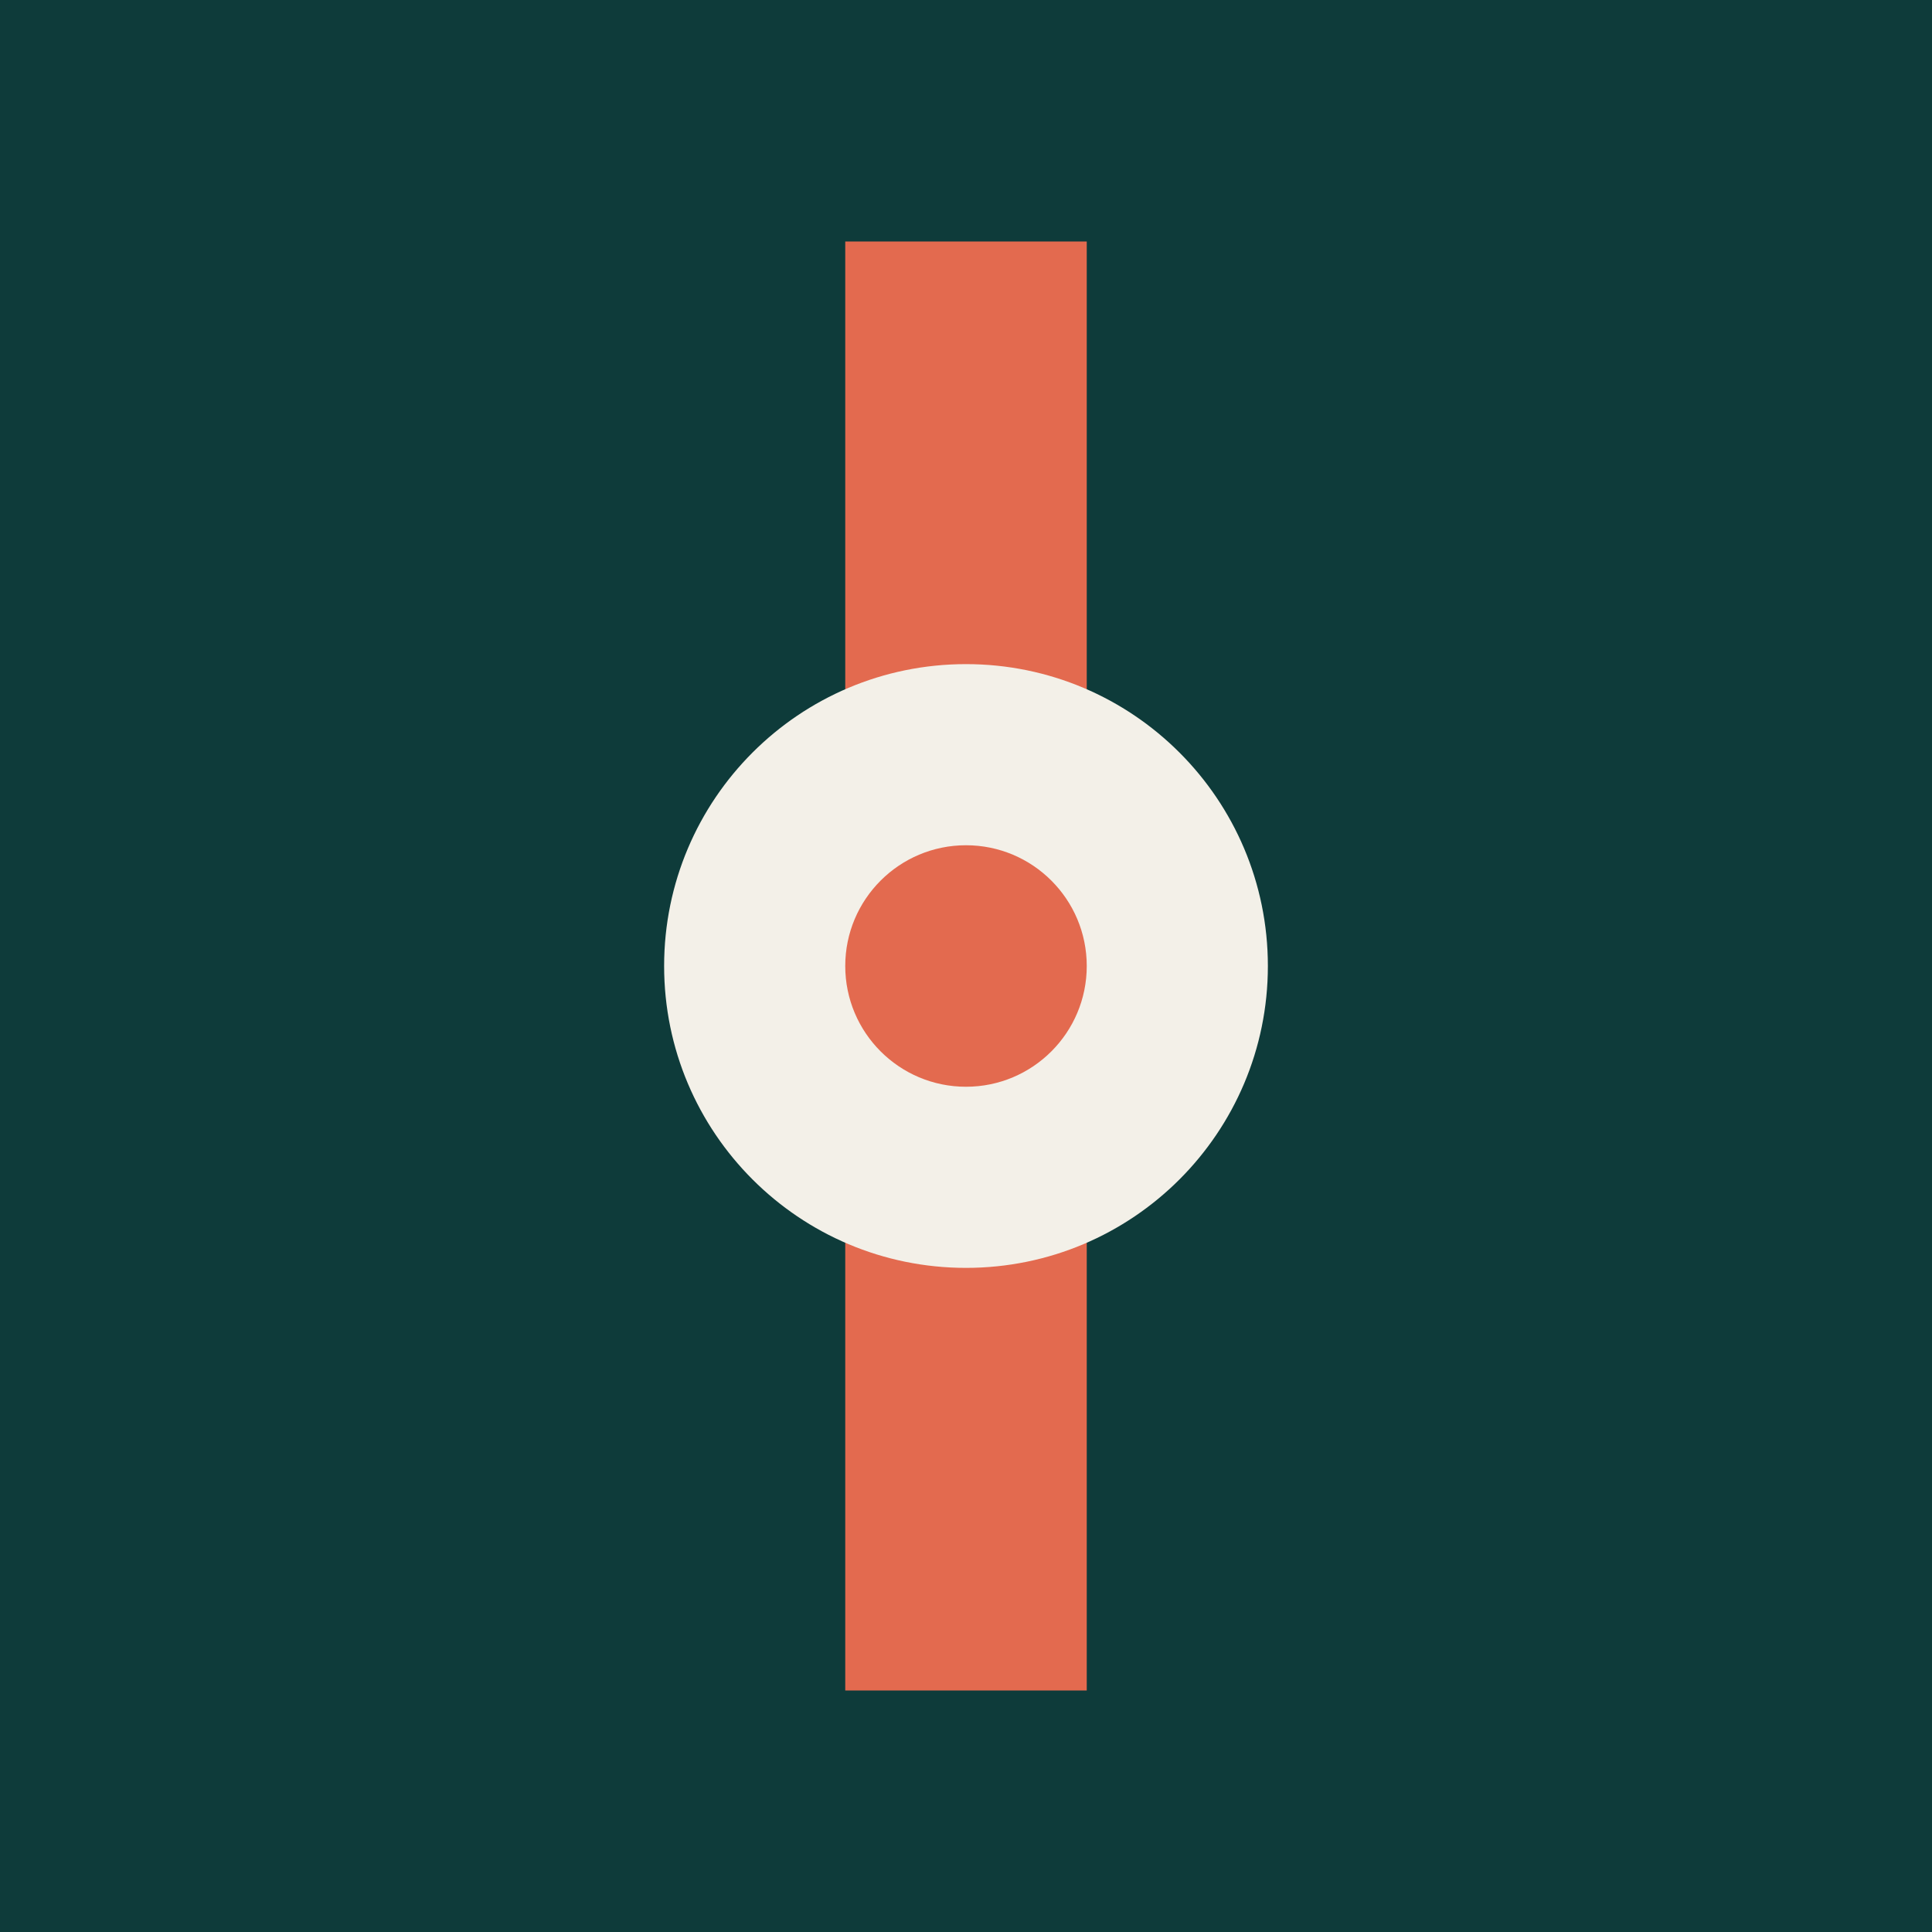
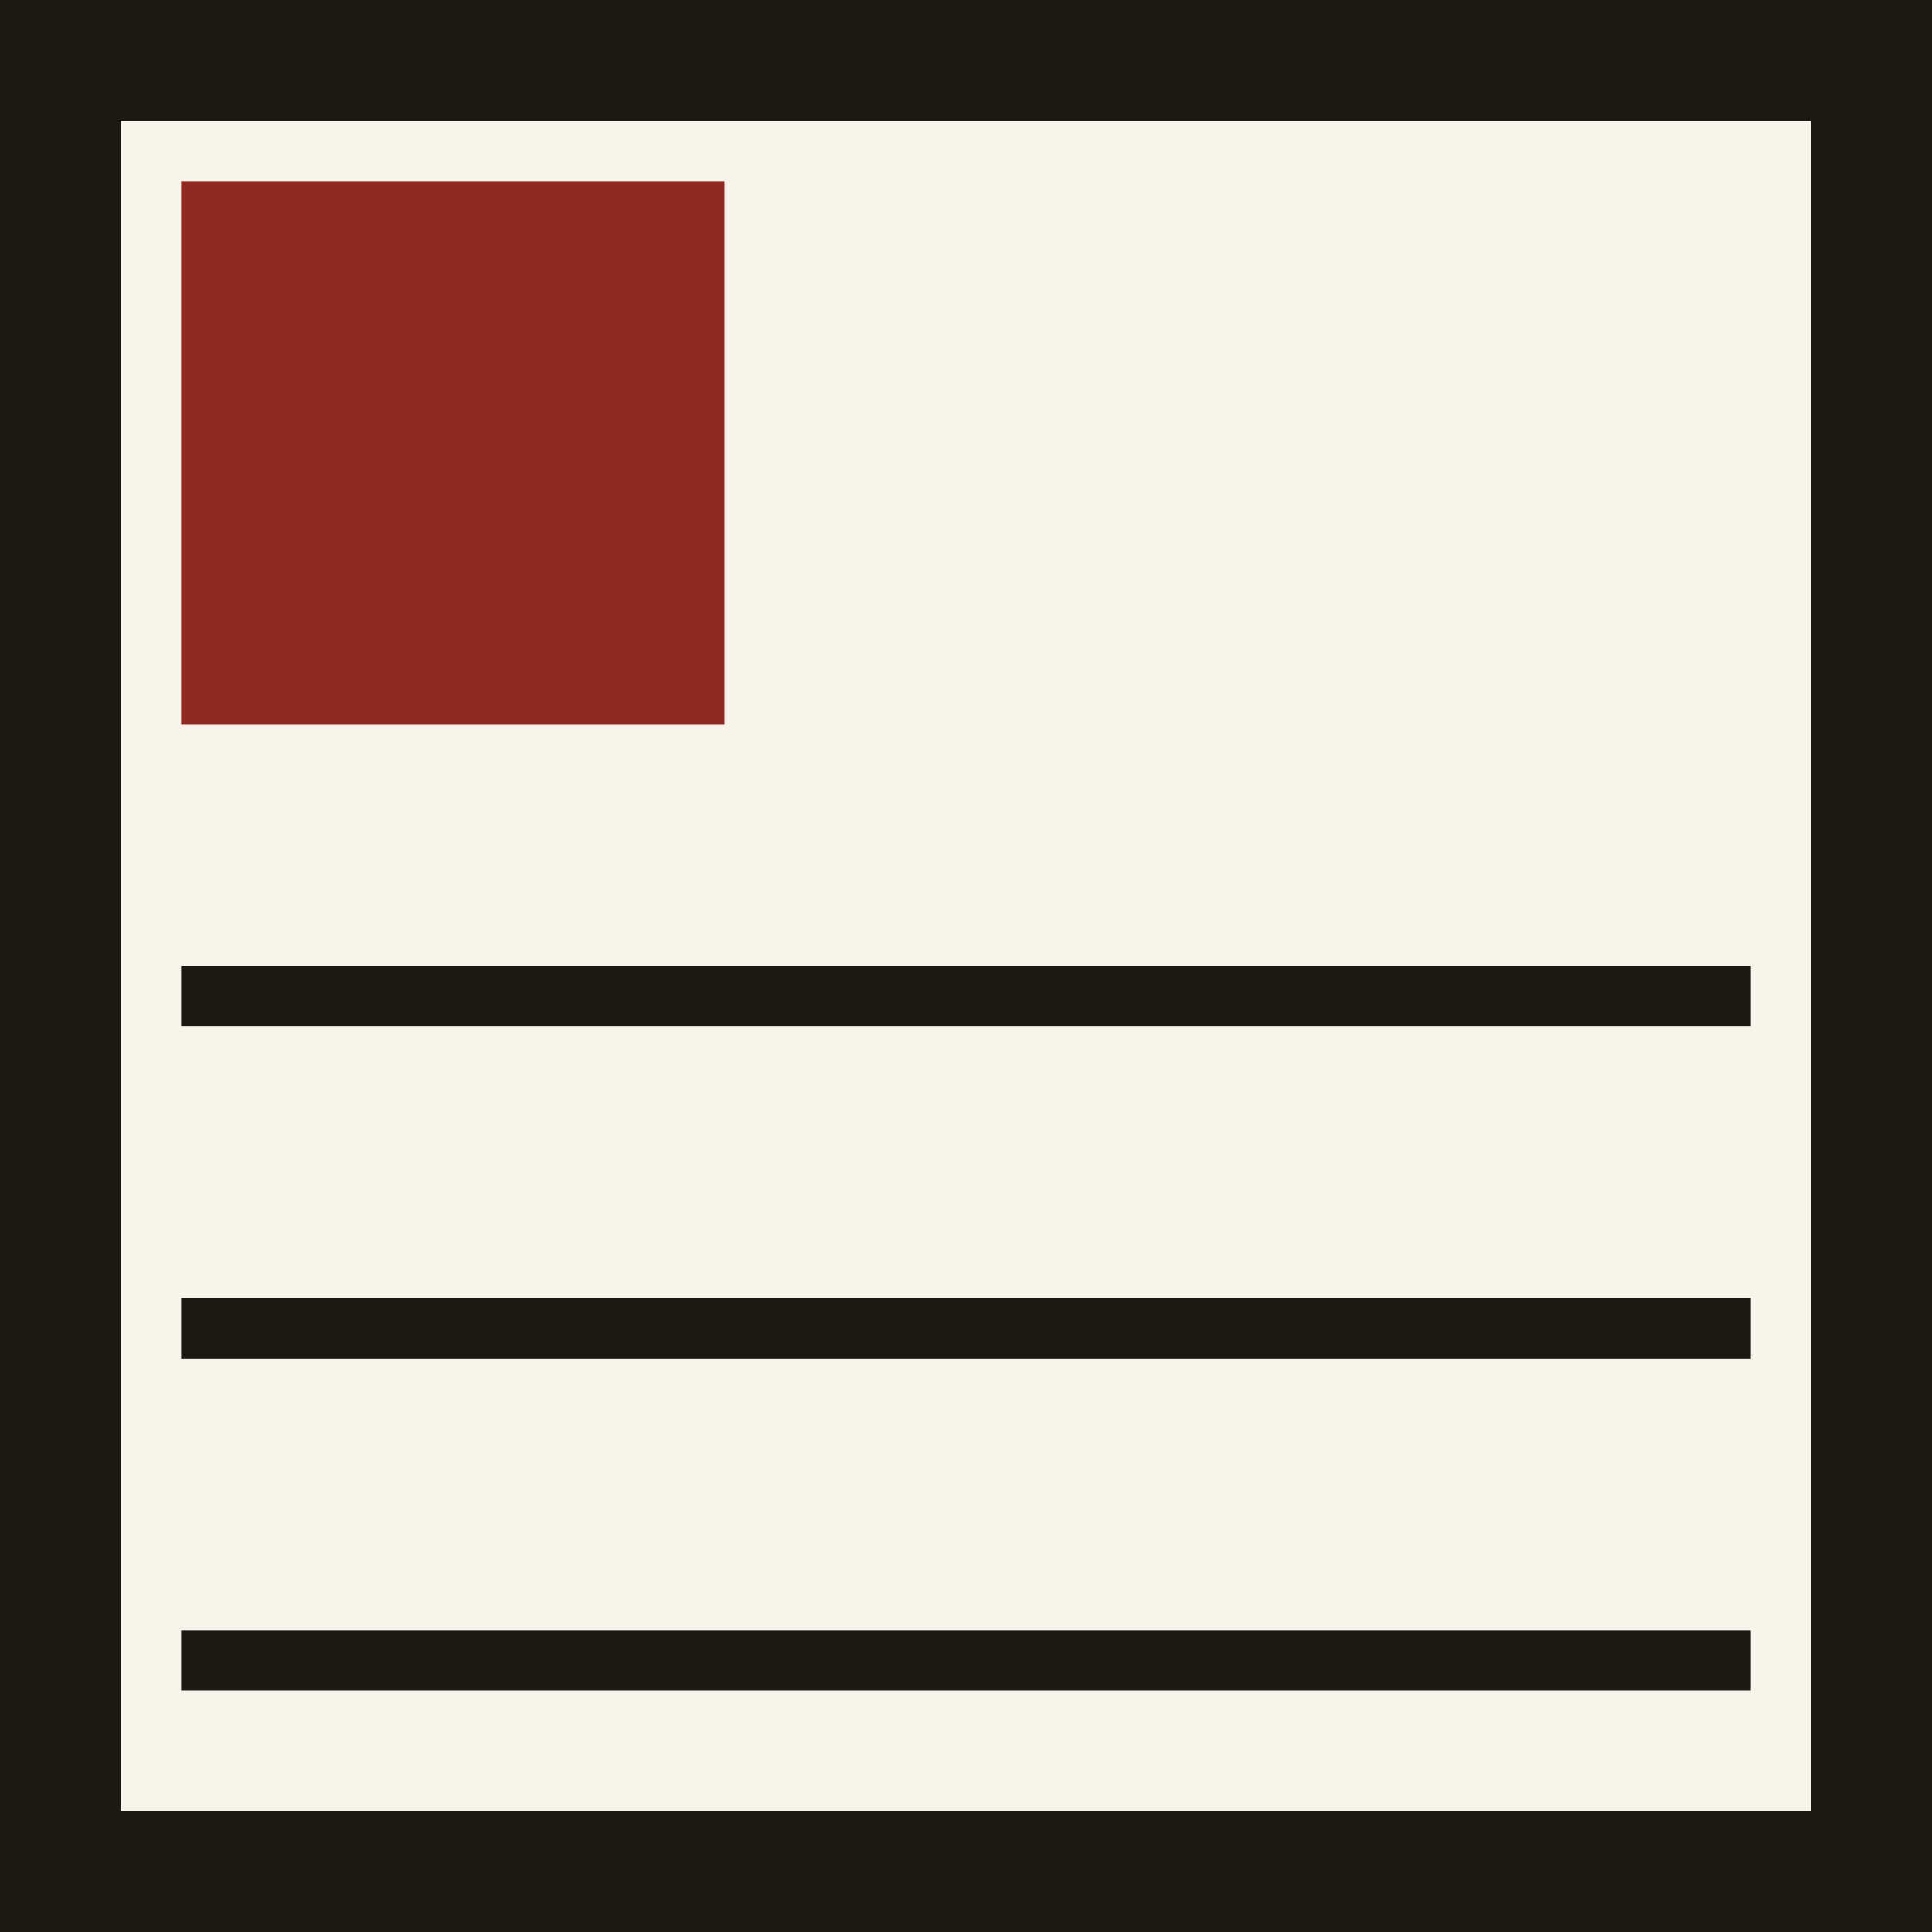
<svg xmlns="http://www.w3.org/2000/svg" viewBox="0 0 32 32">
-   <rect width="32" height="32" fill="#0e3b3a" />
-   <rect x="14" y="4" width="4" height="24" fill="#e36a4f" />
-   <circle cx="16" cy="16" r="5" fill="#f3f0e8" />
-   <circle cx="16" cy="16" r="2" fill="#e36a4f" />
+   <rect width="32" height="32" fill="#f7f4ec" />
+   <rect x="1" y="1" width="30" height="30" fill="none" stroke="#1c1914" stroke-width="2" />
+   <rect x="3" y="3" width="9" height="9" fill="#8e2a22" />
+   <path d="M3 16.5h26M3 22h26M3 27.5h26" stroke="#1c1914" stroke-width="1" />
</svg>
